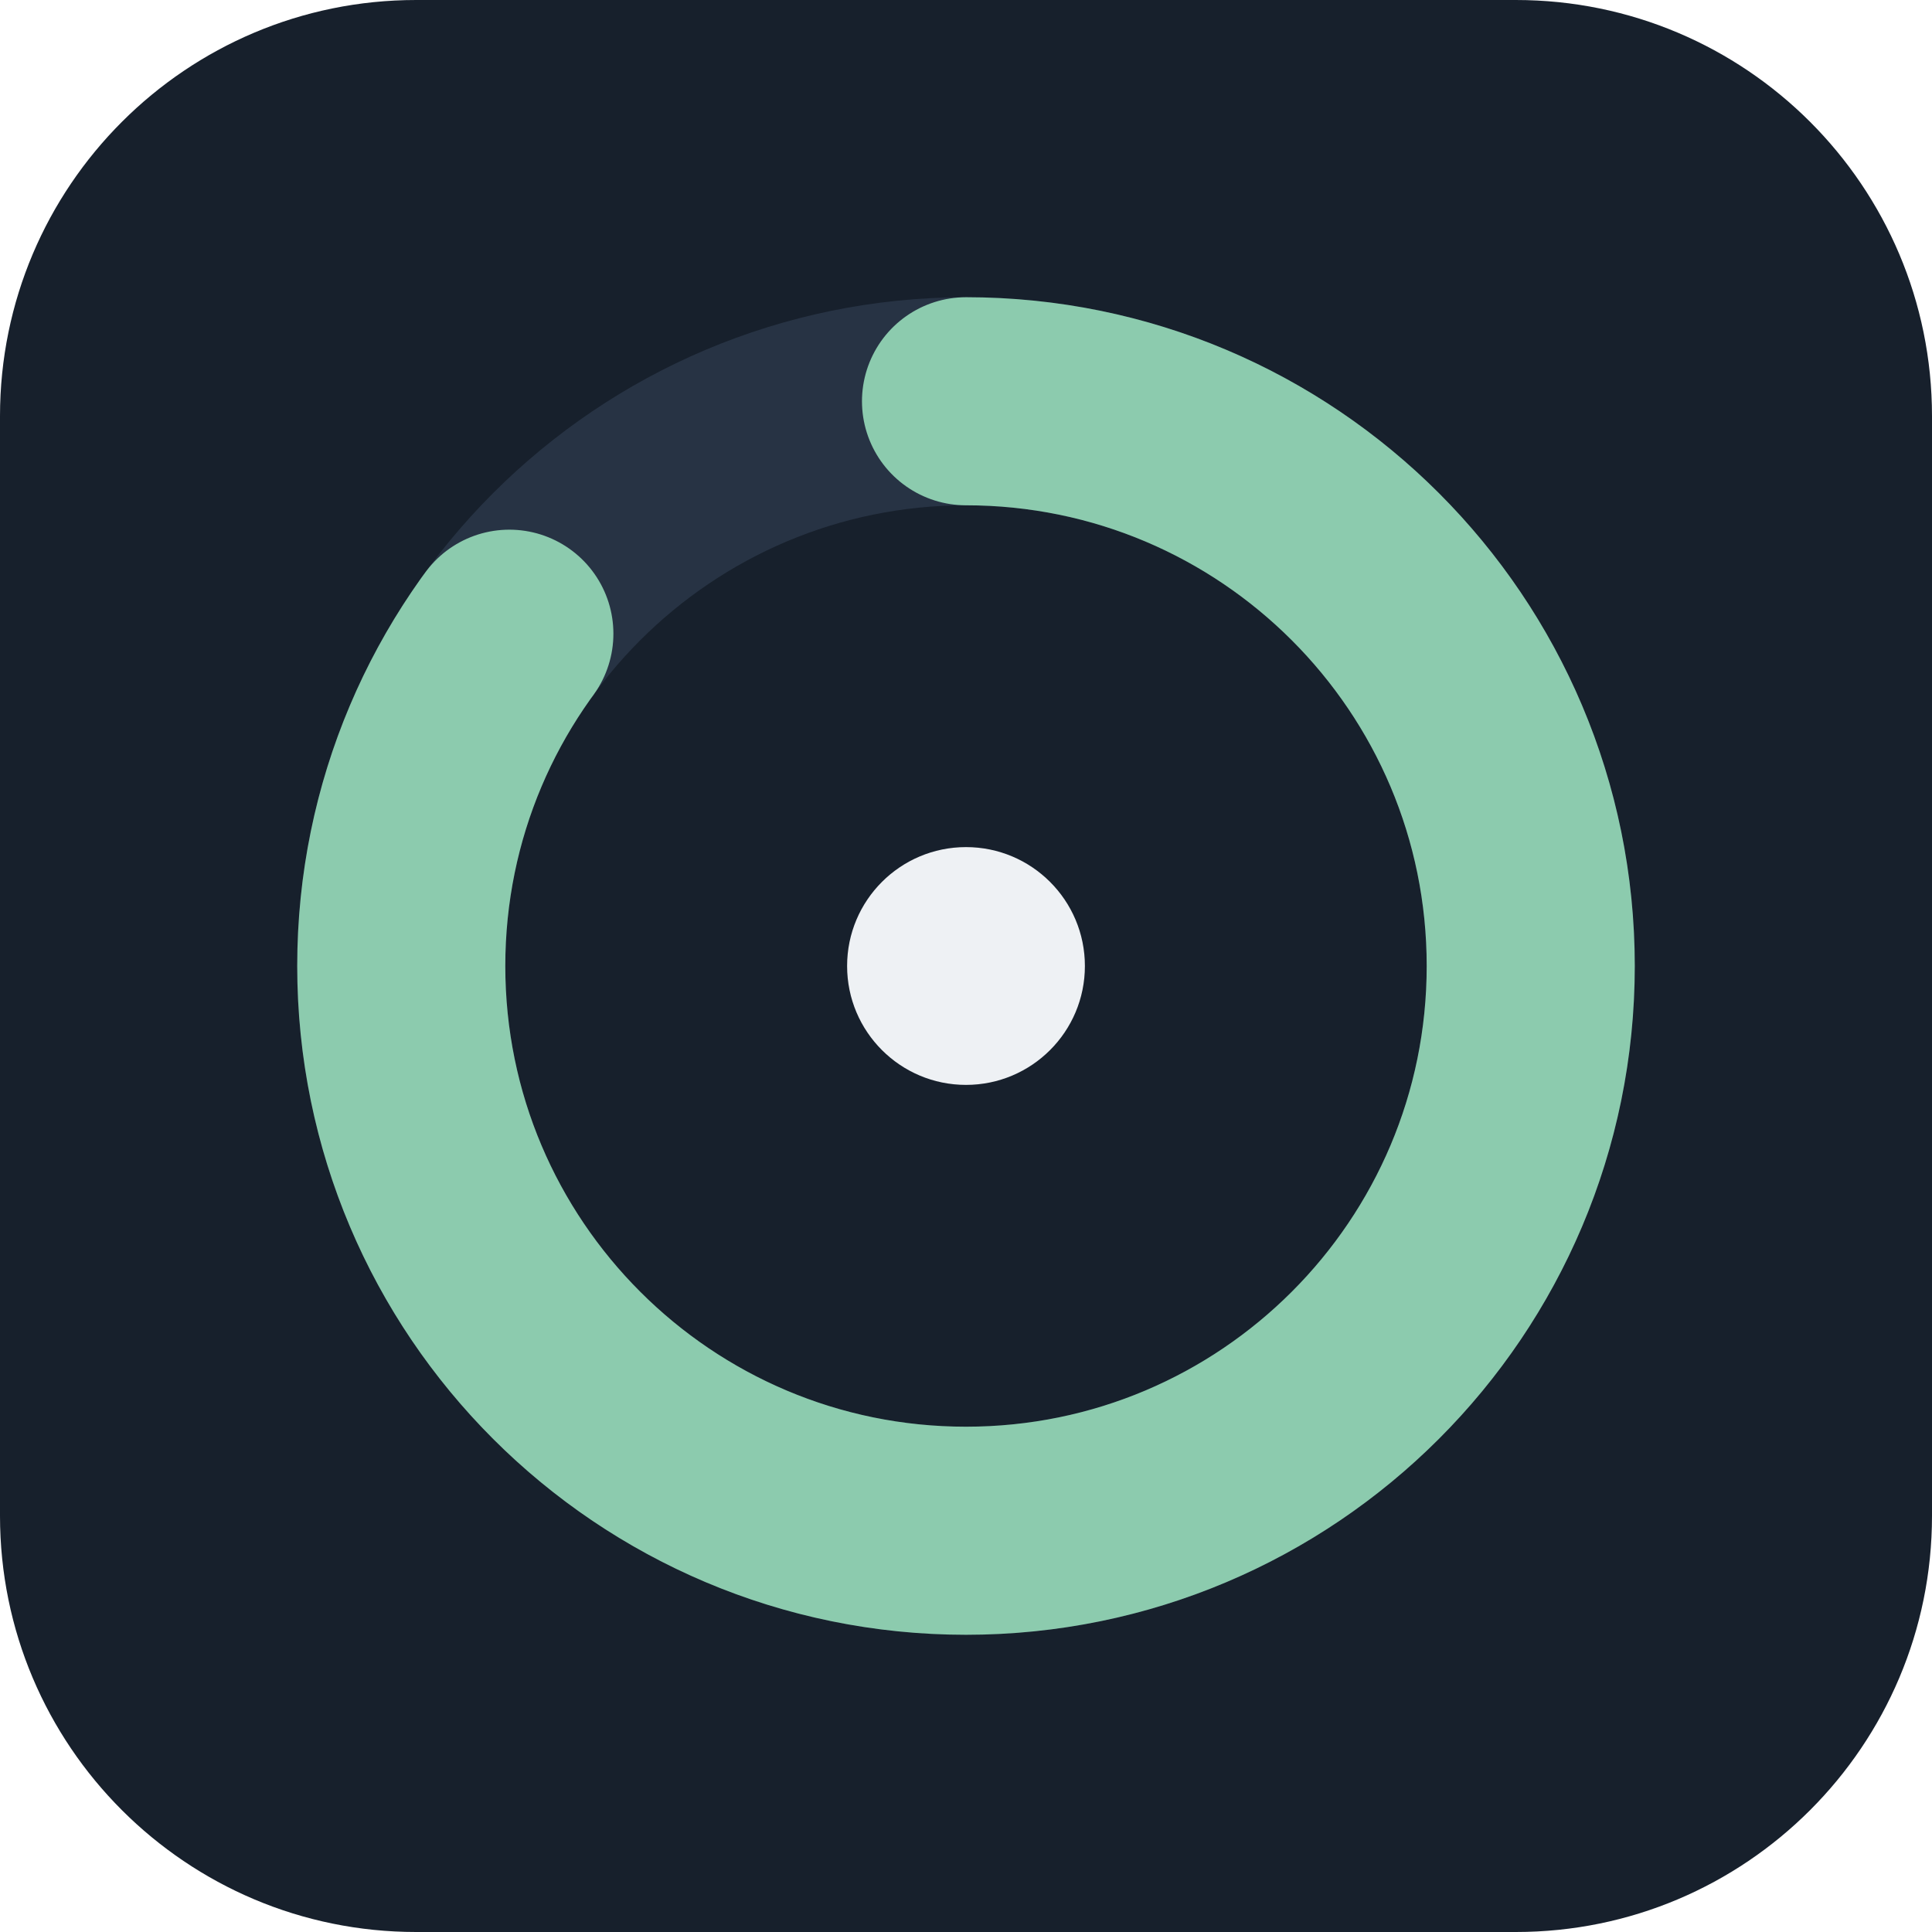
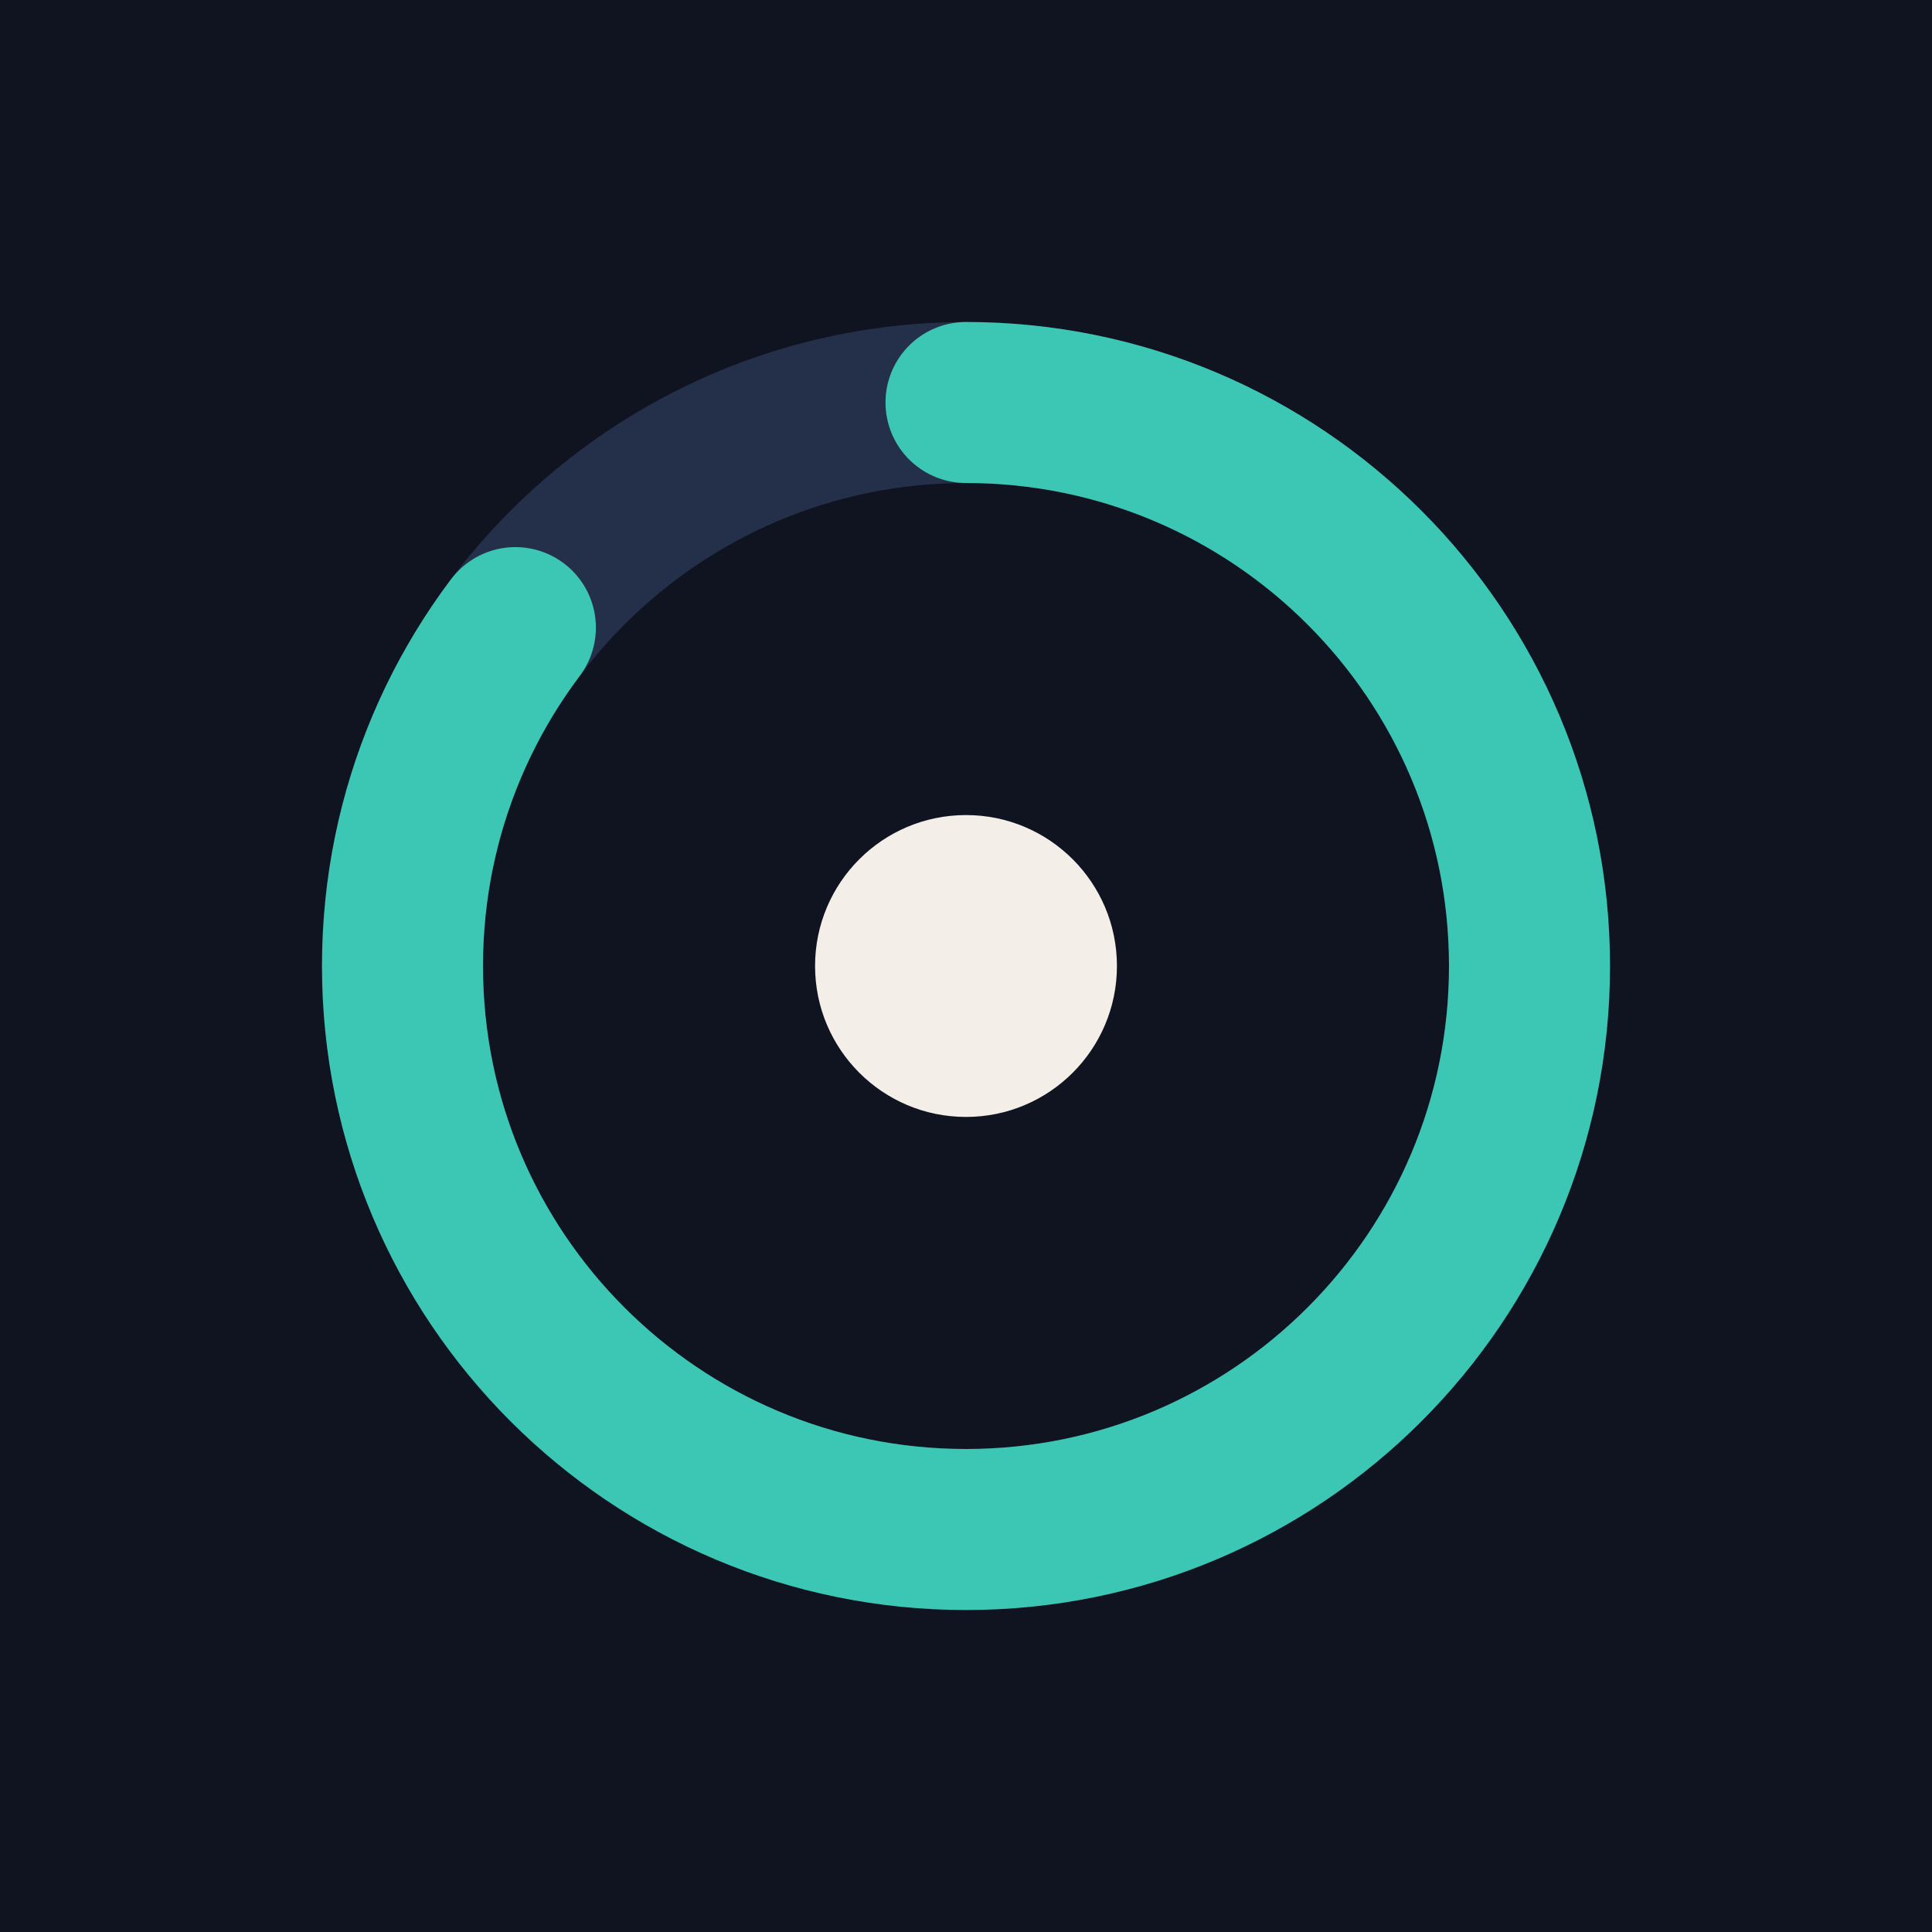
- <svg xmlns="http://www.w3.org/2000/svg" viewBox="0 0 130 130">
-   <rect width="130" height="130" rx="28" fill="#17202c" />
-   <circle cx="65" cy="65" r="38" fill="none" stroke="#273344" stroke-width="14" />
-   <circle cx="65" cy="65" r="38" fill="none" stroke="#8ccbae" stroke-width="14" stroke-linecap="round" stroke-dasharray="203 239" transform="rotate(-90 65 65)" />
-   <circle cx="65" cy="65" r="8" fill="#eef1f4" />
+ <svg xmlns="http://www.w3.org/2000/svg" viewBox="0 0 192 192">
+   <rect width="192" height="192" fill="#0f1420" />
+   <circle cx="96" cy="96" r="56" fill="none" stroke="#24304a" stroke-width="16" />
+   <circle cx="96" cy="96" r="56" fill="none" stroke="#3cc6b4" stroke-width="16" stroke-linecap="round" stroke-dasharray="300 352" transform="rotate(-90 96 96)" />
+   <circle cx="96" cy="96" r="15" fill="#f3efe8" />
</svg>
